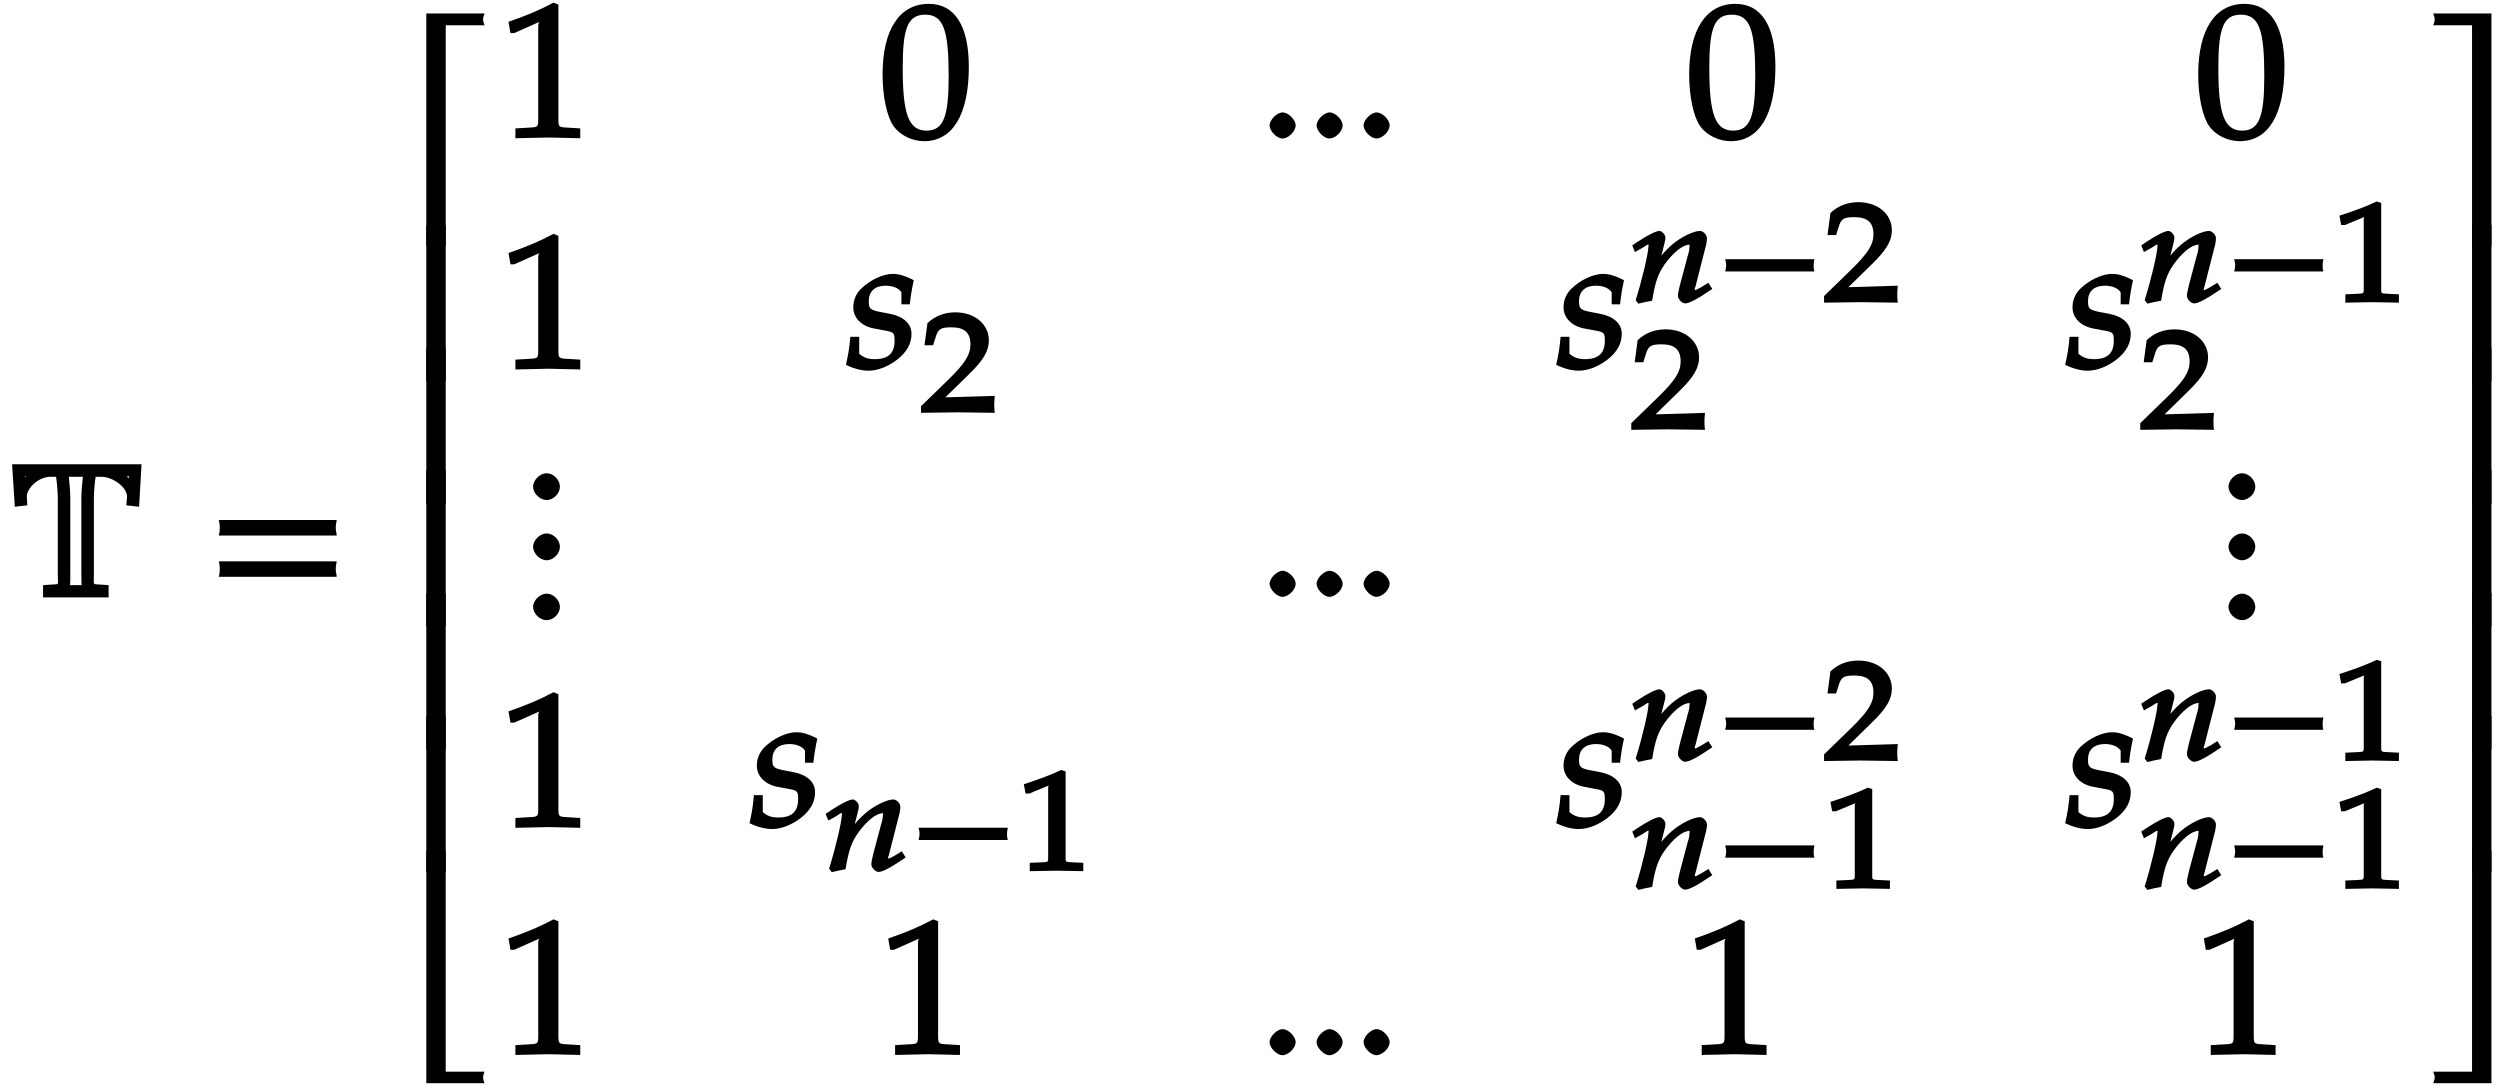
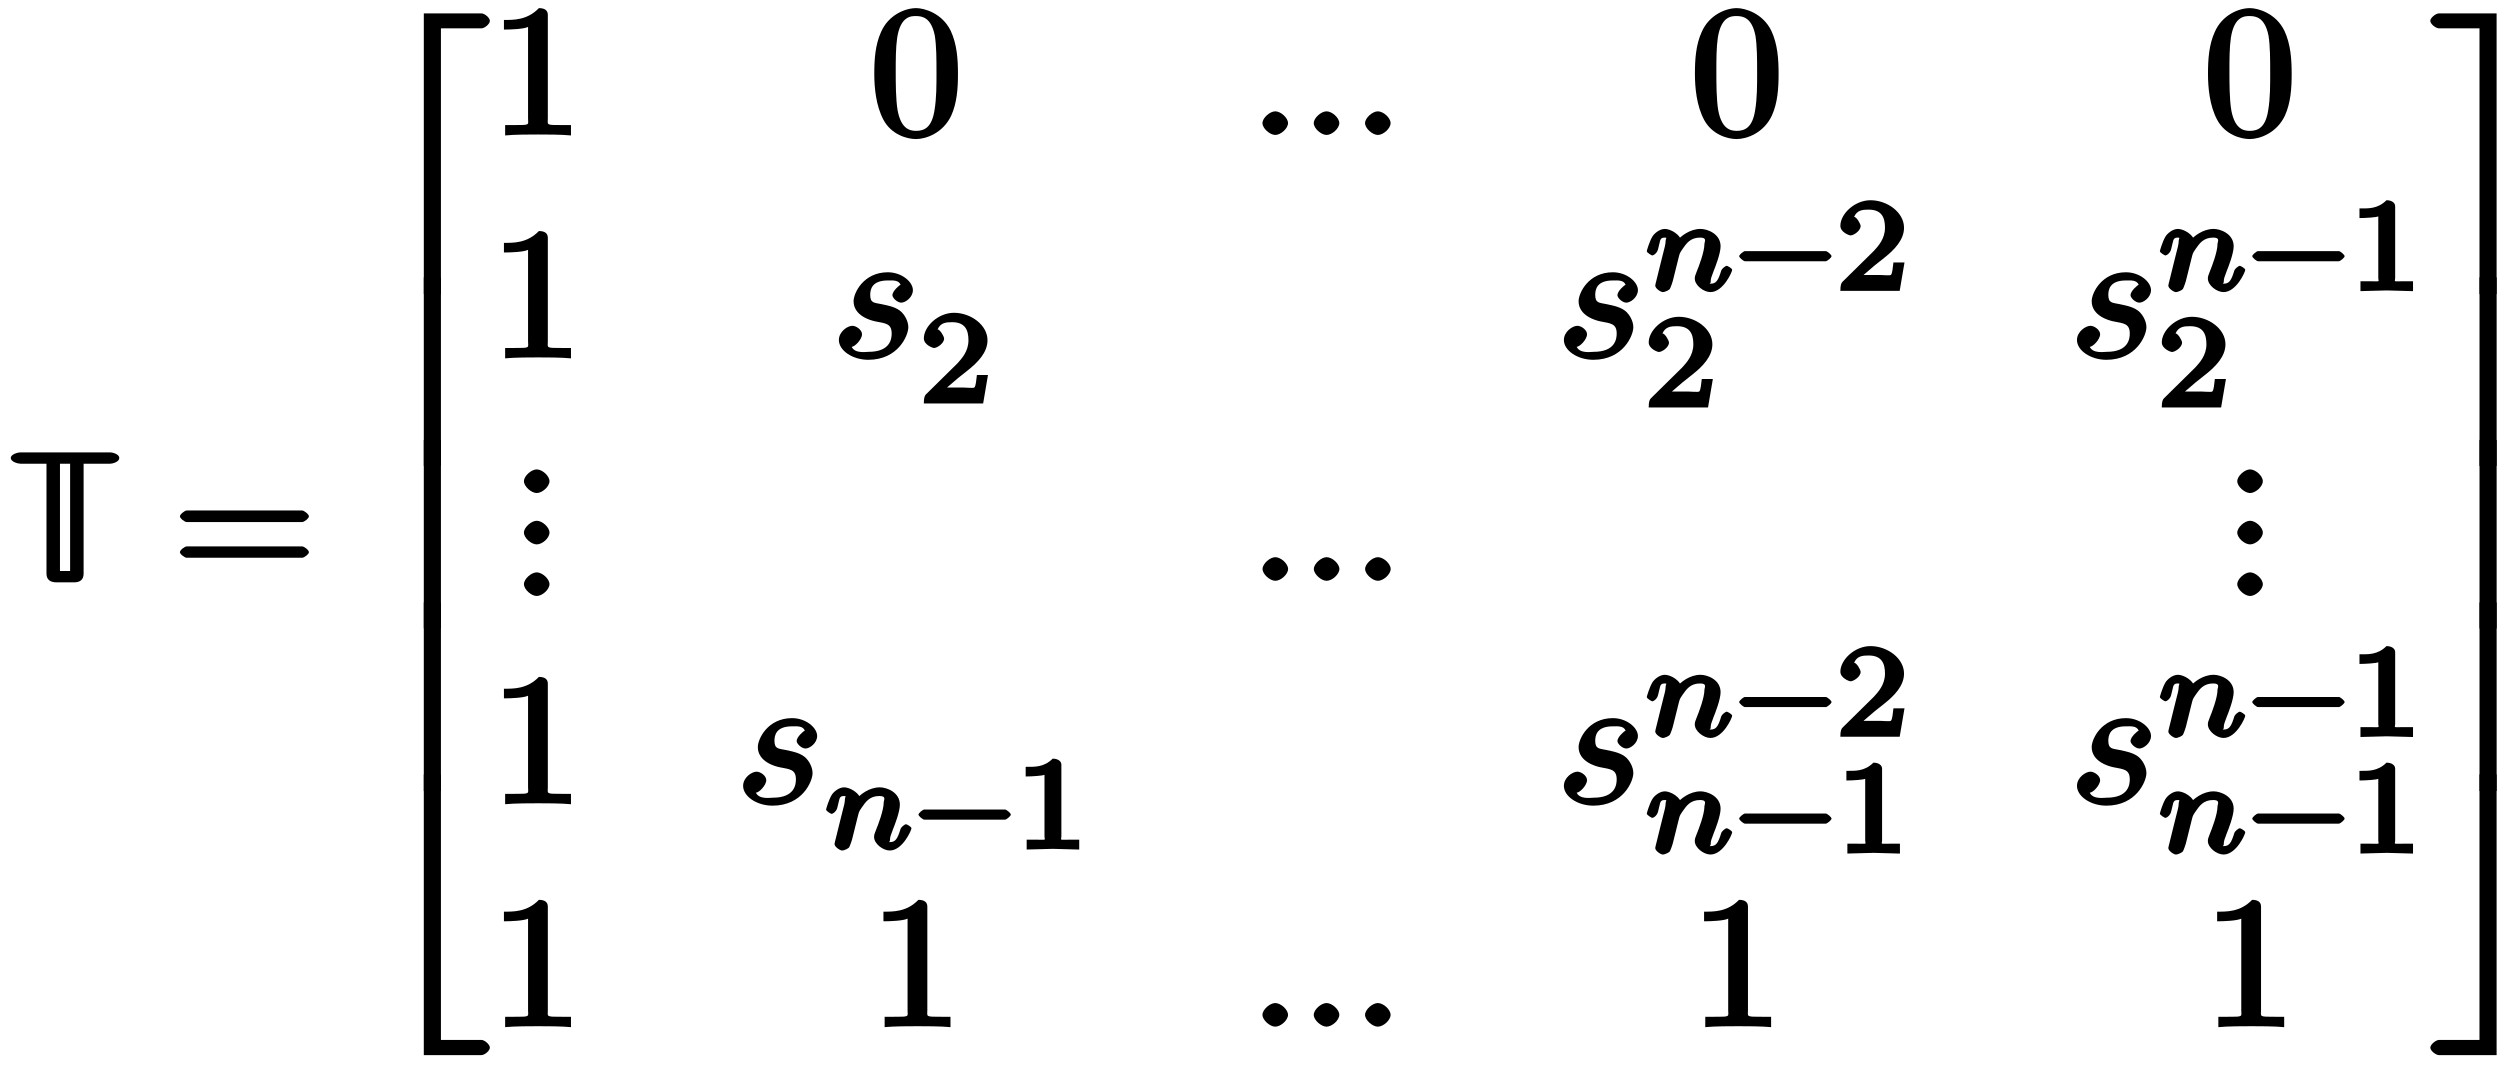
- <svg xmlns="http://www.w3.org/2000/svg" xmlns:xlink="http://www.w3.org/1999/xlink" width="212" height="92" viewBox="0 0 159 69">
+ <svg xmlns="http://www.w3.org/2000/svg" xmlns:xlink="http://www.w3.org/1999/xlink" width="216" height="92" viewBox="0 0 162 69">
  <defs>
    <symbol overflow="visible" id="a">
-       <path d="M8.89-8.469H.798l.172 2.703.797-.093-.032-.516c-.03-.563.735-1.297 1.5-1.297h.36c.047.297.11.969.11 1.39V-1.5c0 .672.108.656-.22.672l-.718.047V0h4.171v-.781l-.703-.047C5.922-.844 6-.828 6-1.5v-4.781c0-.453.063-1.094.11-1.39h.374c.766 0 1.657.718 1.625 1.28l-.046.532.812.093.156-2.703zm-.656.625l-.03.594.233-.094a4.519 4.519 0 00-.624-.593l-.094.234h.5zm-6.28-.093a3.545 3.545 0 00-.548.53l.235.11-.032-.406h.454zm3.359.125c-.063.53-.11 1.125-.11 1.53V-1.5c0 .375.016.656.016.719h-.735C4.5-.844 4.5-1.125 4.5-1.5v-4.781c0-.407-.047-.985-.094-1.39h.89zm0 0" />
+       <path d="M7.156-8.063c0-.234-.406-.359-.61-.359H.75c-.172 0-.625.125-.625.36 0 .25.453.374.625.374h1.688v7.125c0 .391.25.563.64.563h1.156c.375 0 .61-.172.61-.563v-7.125h1.703c.203 0 .61-.125.61-.375zM4.172-.734h-.86v-6.954h.657v6.954zm0 0" />
    </symbol>
    <symbol overflow="visible" id="b">
-       <path d="M8.266-4.078a1.419 1.419 0 01-.047-.36c0-.109.015-.234.062-.484h-7.5c.063.25.063.375.063.484 0 .125 0 .235-.063.5h7.5zm0 2.625a1.332 1.332 0 01-.047-.36c0-.109.015-.234.062-.484h-7.5c.063.25.063.375.063.485 0 .125 0 .25-.063.5h7.5zm0 0" />
+       <path d="M8.828-4.281c0-.125-.312-.375-.437-.375H.906c-.125 0-.437.25-.437.375 0 .14.312.375.437.375h7.485c.125 0 .437-.235.437-.375zm0 2.328c0-.14-.312-.375-.437-.375H.906c-.125 0-.437.234-.437.375 0 .125.312.36.437.36h7.485c.125 0 .437-.235.437-.36zm0 0" />
    </symbol>
    <symbol overflow="visible" id="c">
-       <path d="M5.078-14.781H1.562V0h1.235v-14.031h2.469c-.079-.203-.094-.281-.094-.375 0-.078.016-.172.094-.375zm0 0" />
+       <path d="M7.922-17.703c0-.203-.344-.485-.547-.485H3.641V0H4.75v-17.219h2.625c.203 0 .547-.281.547-.484zm0 0" />
    </symbol>
    <symbol overflow="visible" id="d">
-       <path d="M2.672-9.938h-1.11V0h1.235v-9.938zm0 0" />
+       <path d="M4.75-.125v-12.094H3.64V0h1.11zm0 0" />
    </symbol>
    <symbol overflow="visible" id="e">
-       <path d="M5.219-.125a.648.648 0 01-.047-.25c0-.078.016-.156.094-.36h-2.47V-14.78H1.564V0h3.703zm0 0" />
+       <path d="M7.922-.484c0-.204-.344-.5-.547-.5H4.75v-17.203H3.64V0h3.735c.203 0 .547-.281.547-.484zm0 0" />
    </symbol>
    <symbol overflow="visible" id="f">
-       <path d="M5.125-.094v-.484l-.75-.047c-.656-.031-.64-.031-.64-.656v-7.172l-.313-.125c-.875.469-1.61.781-2.86 1.219l.125.718h.235l1.547-.687.031-.016c.063 0-.047-.015-.047.266v5.797c0 .625.016.625-.64.656L1-.578v.625L3.125 0l2 .047zm0 0" />
+       <path d="M5.203-.125v-.516h-.578c-1.078 0-.922 0-.922-.437v-6.703c0-.282-.187-.438-.578-.438-.766.797-1.672.766-2.266.766v.625c.438 0 1.282-.031 1.563-.172v5.922c0 .437.172.437-.906.437H.937v.672C1.547-.03 2.595-.03 3.079-.03c.469 0 1.516 0 2.125.062zm0 0" />
    </symbol>
    <symbol overflow="visible" id="g">
-       <path d="M5.688-4.5c0-2.625-.907-4-2.547-4C1.297-8.5.203-6.89.203-4c0 1.39.281 2.703.703 3.281.422.594 1.203.953 1.938.953 1.812 0 2.844-1.687 2.844-4.734zm-1.282.594C4.406-1.36 4.094-.437 3-.437c-1.156 0-1.516-1.079-1.516-4 0-2.516.313-3.375 1.438-3.375 1.172 0 1.484 1.03 1.484 3.906zm0 0" />
+       <path d="M5.688-3.953c0-.953-.063-1.922-.47-2.797-.562-1.156-1.734-1.469-2.234-1.469-.718 0-1.796.438-2.28 1.547-.376.828-.438 1.766-.438 2.719 0 .89.109 2.062.593 2.969.516.968 1.532 1.25 2.11 1.25.656 0 1.75-.391 2.281-1.516.375-.828.438-1.766.438-2.703zm-1.391-.14c0 .89 0 1.702-.125 2.468C4-.485 3.516-.265 2.969-.265 2.516-.266 2-.438 1.78-1.579c-.125-.719-.125-1.813-.125-2.516 0-.765 0-1.562.094-2.203.219-1.422.922-1.406 1.219-1.406.406 0 .984.094 1.219 1.266.109.671.109 1.578.109 2.343zm0 0" />
    </symbol>
    <symbol overflow="visible" id="h">
-       <path d="M2.313-.766c0-.359-.454-.828-.829-.828-.359 0-.828.469-.828.828 0 .36.469.829.813.829.39 0 .843-.454.843-.829zm0 0" />
+       <path d="M2.484-.766c0-.343-.468-.765-.828-.765-.343 0-.828.422-.828.765 0 .344.485.766.828.766.36 0 .828-.422.828-.766zm0 0" />
    </symbol>
    <symbol overflow="visible" id="i">
-       <path d="M4.125-5.703c-.469-.219-.797-.328-1.203-.328-.61 0-1.453.39-2.031.968a1.63 1.63 0 00-.47 1.157c0 .672.516 1.187 1.298 1.344l.75.14c.531.094.578.156.578.64 0 .798-.406 1.173-1.25 1.173-.438 0-.703-.094-1-.344v-1.078H.234C.172-1.297.094-.875-.046-.25.453 0 .968.125 1.39.125c.578 0 1.234-.25 1.843-.719.61-.484.891-1.015.891-1.625 0-.64-.5-1.11-1.406-1.281l-.5-.094c-.719-.14-.813-.203-.813-.703 0-.625.39-.984 1.078-.984.485 0 .844.172 1 .422v.765h.532c.062-.547.109-.86.25-1.531zm0 0" />
+       <path d="M5.219-4.39c0-.532-.719-1.157-1.625-1.157-1.578 0-2.219 1.344-2.219 1.875 0 .938 1.094 1.25 1.438 1.313.624.125 1.03.125 1.03.78 0 .313-.062 1.188-1.5 1.188-.171 0-.89.125-1.093-.328.188.016.672-.469.672-.812 0-.282-.375-.547-.625-.547-.313 0-.875.375-.875.922 0 .672.875 1.281 1.906 1.281 1.938 0 2.594-1.578 2.594-2.11 0-.437-.281-.827-.422-.968-.328-.328-.813-.422-1.328-.531-.438-.094-.719-.047-.719-.594 0-.344.094-.938 1.14-.938.298 0 .704-.046.829.282-.078.015-.531.406-.531.671 0 .172.312.485.578.485.265 0 .75-.344.75-.813zm0 0" />
    </symbol>
    <symbol overflow="visible" id="n">
-       <path d="M2.516.703c0-.422-.407-.844-.844-.844-.422 0-.86.422-.86.844 0 .438.438.844.86.844.437 0 .844-.406.844-.844zm0-3.828c0-.422-.407-.844-.844-.844-.422 0-.86.422-.86.844 0 .438.438.86.86.86.437 0 .844-.422.844-.86zm0-3.813c0-.437-.407-.859-.844-.859-.422 0-.86.422-.86.86 0 .421.438.843.86.843.437 0 .844-.422.844-.843zm0 0" />
+       <path d="M2.125.219c0-.344-.469-.766-.828-.766-.344 0-.828.422-.828.766 0 .344.484.765.828.765.36 0 .828-.421.828-.765zm0-3.344c0-.344-.469-.766-.828-.766-.344 0-.828.422-.828.766 0 .36.484.766.828.766.36 0 .828-.407.828-.766zm0-3.328c0-.344-.469-.766-.828-.766-.344 0-.828.422-.828.766 0 .344.484.766.828.766.36 0 .828-.422.828-.766zm0 0" />
    </symbol>
    <symbol overflow="visible" id="o">
-       <path d="M4.656-.125v-14.656H.953c.078.203.094.297.094.375 0 .094-.016.172-.094.375h2.469V0h1.234zm0 0" />
+       <path d="M4.328-.125v-18.063H.594c-.203 0-.563.282-.563.485s.36.484.563.484h2.625V0h1.11zm0 0" />
    </symbol>
    <symbol overflow="visible" id="p">
-       <path d="M4.656-.125v-9.813H3.422V0h1.234zm0 0" />
+       <path d="M4.14-12.219H3.22V0h1.11v-12.219zm0 0" />
    </symbol>
    <symbol overflow="visible" id="q">
-       <path d="M4.656-.125v-14.656H3.422V-.734H.953c.078.203.094.28.094.359 0 .094-.016.172-.094.375h3.703zm0 0" />
+       <path d="M4.328-.125v-18.063h-1.11V-.983H.595c-.203 0-.563.296-.563.5 0 .203.36.484.563.484h3.734zm0 0" />
    </symbol>
    <symbol overflow="visible" id="j">
-       <path d="M4.75-.11c-.016-.187-.016-.265-.016-.39s0-.203.032-.547l-3.141.094 1.5-1.469c.938-.906 1.266-1.5 1.266-2.156 0-1.016-.891-1.781-2.125-1.781-.688 0-1.282.218-1.782.687L.297-4.266h.547l.172-.546c.156-.516.359-.594 1-.594.828 0 1.203.343 1.203 1.093 0 .657-.36 1.22-1.453 2.282L.078-.391v.422L2.391 0l2.375.031zm0 0" />
+       <path d="M4.234-1.844H3.75c-.047.344-.063.735-.172.813-.062.047-.562 0-.687 0H1.812c.563-.5.86-.735 1.36-1.125.625-.5 1.265-1.14 1.265-1.938 0-1-1.093-1.781-2.171-1.781-1.032 0-1.954.89-1.954 1.656 0 .422.579.625.657.625.203 0 .656-.297.656-.61 0-.14-.266-.593-.422-.593.188-.437.547-.469.938-.469.843 0 1.062.5 1.062 1.172 0 .735-.453 1.203-.719 1.5l-2.03 2C.374-.516.311-.39.311 0h3.844l.313-1.844zm0 0" />
    </symbol>
    <symbol overflow="visible" id="k">
-       <path d="M5.14-.984l-.156-.25-.406.25c-.281.156-.375.218-.469.218-.062 0 .016.063.016-.046 0-.032-.031-.032.031-.157l.625-2.453c.078-.25.11-.5.11-.656 0-.203-.25-.453-.438-.453-.406 0-1.187.375-1.766.86-.359.312-.64.608-1.124 1.25l.265.108.36-1.421c.046-.172.062-.266.062-.375 0-.188-.234-.422-.375-.422-.203 0-.703.234-1.39.687l-.344.235.172.421.5-.28c.343-.22.265-.188.343-.188.094 0 .016-.047.016.078 0 .453-.406 2.156-.813 3.453l.172.219c.313-.078.531-.125.875-.188.203-1.218.375-1.703.797-2.312.531-.735 1.14-1.25 1.578-1.25.094 0 0-.063 0 .078 0 .156-.015.344-.11.625l-.5 1.875c-.077.328-.124.531-.124.672 0 .219.265.484.453.484.25 0 .703-.219 1.734-.922zm0 0" />
+       <path d="M5.719-1.36c0-.109-.313-.265-.344-.265-.11 0-.328.203-.36.297-.202.672-.343.86-.687.86-.172 0 0 .046 0-.141 0-.188.047-.297.188-.672.109-.266.453-1.14.453-1.61 0-.812-.86-1.125-1.297-1.125-.703 0-1.313.485-1.563.813l.36.11c-.063-.579-.766-.923-1.11-.923-.359 0-.703.313-.812.5-.188.313-.36.907-.36.938 0 .11.329.281.344.281.125 0 .344-.187.39-.422.141-.484.079-.734.407-.734.219 0 .078.015.078.25 0 .156-.078.469-.14.687l-.188.75L.812-.687c-.03.109-.078.312-.078.343 0 .188.36.422.485.422.156 0 .437-.14.468-.219.047-.078.188-.468.22-.64l.187-.75.14-.563c.094-.344.047-.297.282-.64.234-.329.484-.72 1.125-.72.484 0 .28.267.28.423 0 .5-.358 1.437-.5 1.781-.093.234-.124.313-.124.453 0 .438.578.875 1.015.875.829 0 1.407-1.312 1.407-1.437zm0 0" />
    </symbol>
    <symbol overflow="visible" id="l">
-       <path d="M6.156-2.078c-.015-.094-.015-.172-.015-.266 0-.094 0-.172.046-.39H.516c.046.218.062.296.062.39 0 .094-.015.172-.062.39h5.671zm0 0" />
+       <path d="M6.25-2.25c0-.094-.281-.328-.375-.328H.641c-.094 0-.375.234-.375.328s.28.328.375.328h5.234c.094 0 .375-.234.375-.328zm0 0" />
    </symbol>
    <symbol overflow="visible" id="m">
-       <path d="M4.266-.11V-.5l-.657-.031c-.515-.031-.468.015-.468-.453v-5.329l-.282-.093c-.625.297-1.312.562-2.375.906l.11.594h.234l1.25-.516.031-.016c.047 0-.078-.046-.078.172v4.282c0 .468.047.421-.469.453L.86-.5v.531L2.594 0l1.672.031zm0 0" />
+       <path d="M4.172-.156v-.469H3.64c-.829 0-.625.063-.625-.219v-4.64c0-.235-.235-.391-.563-.391-.578.578-1.203.531-1.75.531v.625c.406 0 1.11-.047 1.219-.11v3.985c0 .281.203.219-.625.219H.766v.64L2.469-.03l1.703.047zm0 0" />
    </symbol>
  </defs>
-   <use xlink:href="#a" x="-.029" y="37.996" />
-   <use xlink:href="#b" x="13.134" y="37.996" />
-   <use xlink:href="#c" x="25.551" y="15.637" />
-   <use xlink:href="#d" x="25.551" y="24.233" />
-   <use xlink:href="#d" x="25.551" y="32.041" />
-   <use xlink:href="#d" x="25.551" y="39.849" />
-   <use xlink:href="#d" x="25.551" y="47.657" />
-   <use xlink:href="#d" x="25.551" y="55.466" />
-   <use xlink:href="#e" x="25.551" y="68.891" />
-   <use xlink:href="#f" x="31.779" y="8.745" />
-   <use xlink:href="#g" x="55.929" y="8.745" />
-   <use xlink:href="#h" x="80.09" y="8.745" />
-   <use xlink:href="#h" x="83.079" y="8.745" />
-   <use xlink:href="#h" x="86.068" y="8.745" />
-   <use xlink:href="#g" x="107.228" y="8.745" />
-   <use xlink:href="#g" x="139.603" y="8.745" />
-   <use xlink:href="#f" x="31.779" y="23.451" />
-   <use xlink:href="#i" x="53.848" y="23.451" />
-   <use xlink:href="#j" x="58.501" y="26.224" />
-   <use xlink:href="#i" x="99.02" y="23.451" />
-   <use xlink:href="#k" x="103.67" y="19.218" />
-   <use xlink:href="#l" x="109.208" y="19.218" />
-   <use xlink:href="#j" x="115.932" y="19.218" />
-   <use xlink:href="#j" x="103.67" y="27.306" />
-   <use xlink:href="#i" x="131.391" y="23.451" />
-   <use xlink:href="#k" x="136.042" y="19.218" />
-   <use xlink:href="#l" x="141.58" y="19.218" />
-   <use xlink:href="#m" x="148.304" y="19.218" />
-   <use xlink:href="#j" x="136.042" y="27.306" />
-   <use xlink:href="#n" x="33.094" y="37.896" />
-   <use xlink:href="#h" x="80.091" y="37.896" />
-   <use xlink:href="#h" x="83.08" y="37.896" />
-   <use xlink:href="#h" x="86.069" y="37.896" />
-   <use xlink:href="#n" x="140.922" y="37.896" />
-   <use xlink:href="#f" x="31.779" y="52.602" />
-   <use xlink:href="#i" x="47.715" y="52.602" />
-   <use xlink:href="#k" x="52.37" y="55.376" />
-   <use xlink:href="#l" x="57.908" y="55.376" />
-   <use xlink:href="#m" x="64.632" y="55.376" />
-   <use xlink:href="#i" x="99.02" y="52.602" />
-   <use xlink:href="#k" x="103.67" y="48.37" />
-   <use xlink:href="#l" x="109.208" y="48.37" />
-   <use xlink:href="#j" x="115.932" y="48.37" />
-   <use xlink:href="#k" x="103.671" y="56.502" />
-   <use xlink:href="#l" x="109.209" y="56.502" />
-   <use xlink:href="#m" x="115.933" y="56.502" />
-   <use xlink:href="#i" x="131.391" y="52.602" />
+   <use xlink:href="#a" x=".574" y="37.736" />
+   <use xlink:href="#b" x="11.19" y="37.736" />
+   <use xlink:href="#c" x="23.822" y="19.056" />
+   <use xlink:href="#d" x="23.822" y="30.192" />
+   <use xlink:href="#d" x="23.822" y="40.725" />
+   <use xlink:href="#d" x="23.822" y="51.257" />
+   <use xlink:href="#e" x="23.822" y="68.371" />
+   <use xlink:href="#f" x="31.796" y="8.745" />
+   <use xlink:href="#g" x="56.388" y="8.745" />
+   <use xlink:href="#h" x="80.98" y="8.745" />
+   <use xlink:href="#h" x="84.303" y="8.745" />
+   <use xlink:href="#h" x="87.627" y="8.745" />
+   <use xlink:href="#g" x="109.565" y="8.745" />
+   <use xlink:href="#g" x="142.812" y="8.745" />
+   <use xlink:href="#f" x="31.796" y="23.19" />
+   <use xlink:href="#i" x="53.937" y="23.19" />
+   <use xlink:href="#j" x="59.553" y="26.144" />
+   <use xlink:href="#i" x="100.918" y="23.19" />
+   <use xlink:href="#k" x="106.525" y="18.85" />
+   <use xlink:href="#l" x="112.433" y="18.85" />
+   <use xlink:href="#j" x="118.944" y="18.85" />
+   <use xlink:href="#j" x="106.525" y="26.403" />
+   <use xlink:href="#i" x="134.166" y="23.19" />
+   <use xlink:href="#k" x="139.773" y="18.85" />
+   <use xlink:href="#l" x="145.681" y="18.85" />
+   <use xlink:href="#m" x="152.192" y="18.85" />
+   <use xlink:href="#j" x="139.773" y="26.403" />
+   <use xlink:href="#n" x="33.482" y="37.636" />
+   <use xlink:href="#h" x="80.985" y="37.636" />
+   <use xlink:href="#h" x="84.309" y="37.636" />
+   <use xlink:href="#h" x="87.632" y="37.636" />
+   <use xlink:href="#n" x="144.506" y="37.636" />
+   <use xlink:href="#f" x="31.796" y="52.082" />
+   <use xlink:href="#i" x="47.732" y="52.082" />
+   <use xlink:href="#k" x="53.343" y="55.035" />
+   <use xlink:href="#l" x="59.251" y="55.035" />
+   <use xlink:href="#m" x="65.762" y="55.035" />
+   <use xlink:href="#i" x="100.918" y="52.082" />
+   <use xlink:href="#k" x="106.525" y="47.742" />
+   <use xlink:href="#l" x="112.433" y="47.742" />
+   <use xlink:href="#j" x="118.944" y="47.742" />
+   <use xlink:href="#k" x="106.525" y="55.295" />
+   <use xlink:href="#l" x="112.433" y="55.295" />
+   <use xlink:href="#m" x="118.944" y="55.295" />
  <g>
-     <use xlink:href="#k" x="136.042" y="48.37" />
-     <use xlink:href="#l" x="141.58" y="48.37" />
-     <use xlink:href="#m" x="148.304" y="48.37" />
+     <use xlink:href="#i" x="134.166" y="52.082" />
  </g>
  <g>
-     <use xlink:href="#k" x="136.042" y="56.502" />
-     <use xlink:href="#l" x="141.58" y="56.502" />
-     <use xlink:href="#m" x="148.304" y="56.502" />
+     <use xlink:href="#k" x="139.773" y="47.742" />
+     <use xlink:href="#l" x="145.681" y="47.742" />
+     <use xlink:href="#m" x="152.192" y="47.742" />
  </g>
  <g>
-     <use xlink:href="#f" x="31.779" y="67.048" />
+     <use xlink:href="#k" x="139.773" y="55.295" />
+     <use xlink:href="#l" x="145.681" y="55.295" />
+     <use xlink:href="#m" x="152.192" y="55.295" />
  </g>
  <g>
-     <use xlink:href="#f" x="55.929" y="67.048" />
+     <use xlink:href="#f" x="31.796" y="66.528" />
  </g>
  <g>
-     <use xlink:href="#h" x="80.09" y="67.048" />
-     <use xlink:href="#h" x="83.079" y="67.048" />
-     <use xlink:href="#h" x="86.068" y="67.048" />
+     <use xlink:href="#f" x="56.388" y="66.528" />
  </g>
  <g>
-     <use xlink:href="#f" x="107.228" y="67.048" />
+     <use xlink:href="#h" x="80.98" y="66.528" />
+     <use xlink:href="#h" x="84.303" y="66.528" />
+     <use xlink:href="#h" x="87.627" y="66.528" />
  </g>
  <g>
-     <use xlink:href="#f" x="139.603" y="67.048" />
+     <use xlink:href="#f" x="109.565" y="66.528" />
  </g>
  <g>
-     <use xlink:href="#o" x="153.8" y="15.637" />
+     <use xlink:href="#f" x="142.812" y="66.528" />
  </g>
  <g>
-     <use xlink:href="#p" x="153.8" y="24.233" />
+     <use xlink:href="#o" x="157.452" y="19.056" />
  </g>
  <g>
-     <use xlink:href="#p" x="153.8" y="32.041" />
+     <use xlink:href="#p" x="157.452" y="30.192" />
  </g>
  <g>
-     <use xlink:href="#p" x="153.8" y="39.849" />
+     <use xlink:href="#p" x="157.452" y="40.725" />
  </g>
  <g>
-     <use xlink:href="#p" x="153.8" y="47.657" />
+     <use xlink:href="#p" x="157.452" y="51.257" />
  </g>
  <g>
-     <use xlink:href="#p" x="153.8" y="55.466" />
-   </g>
-   <g>
-     <use xlink:href="#q" x="153.8" y="68.891" />
+     <use xlink:href="#q" x="157.452" y="68.371" />
  </g>
</svg>
